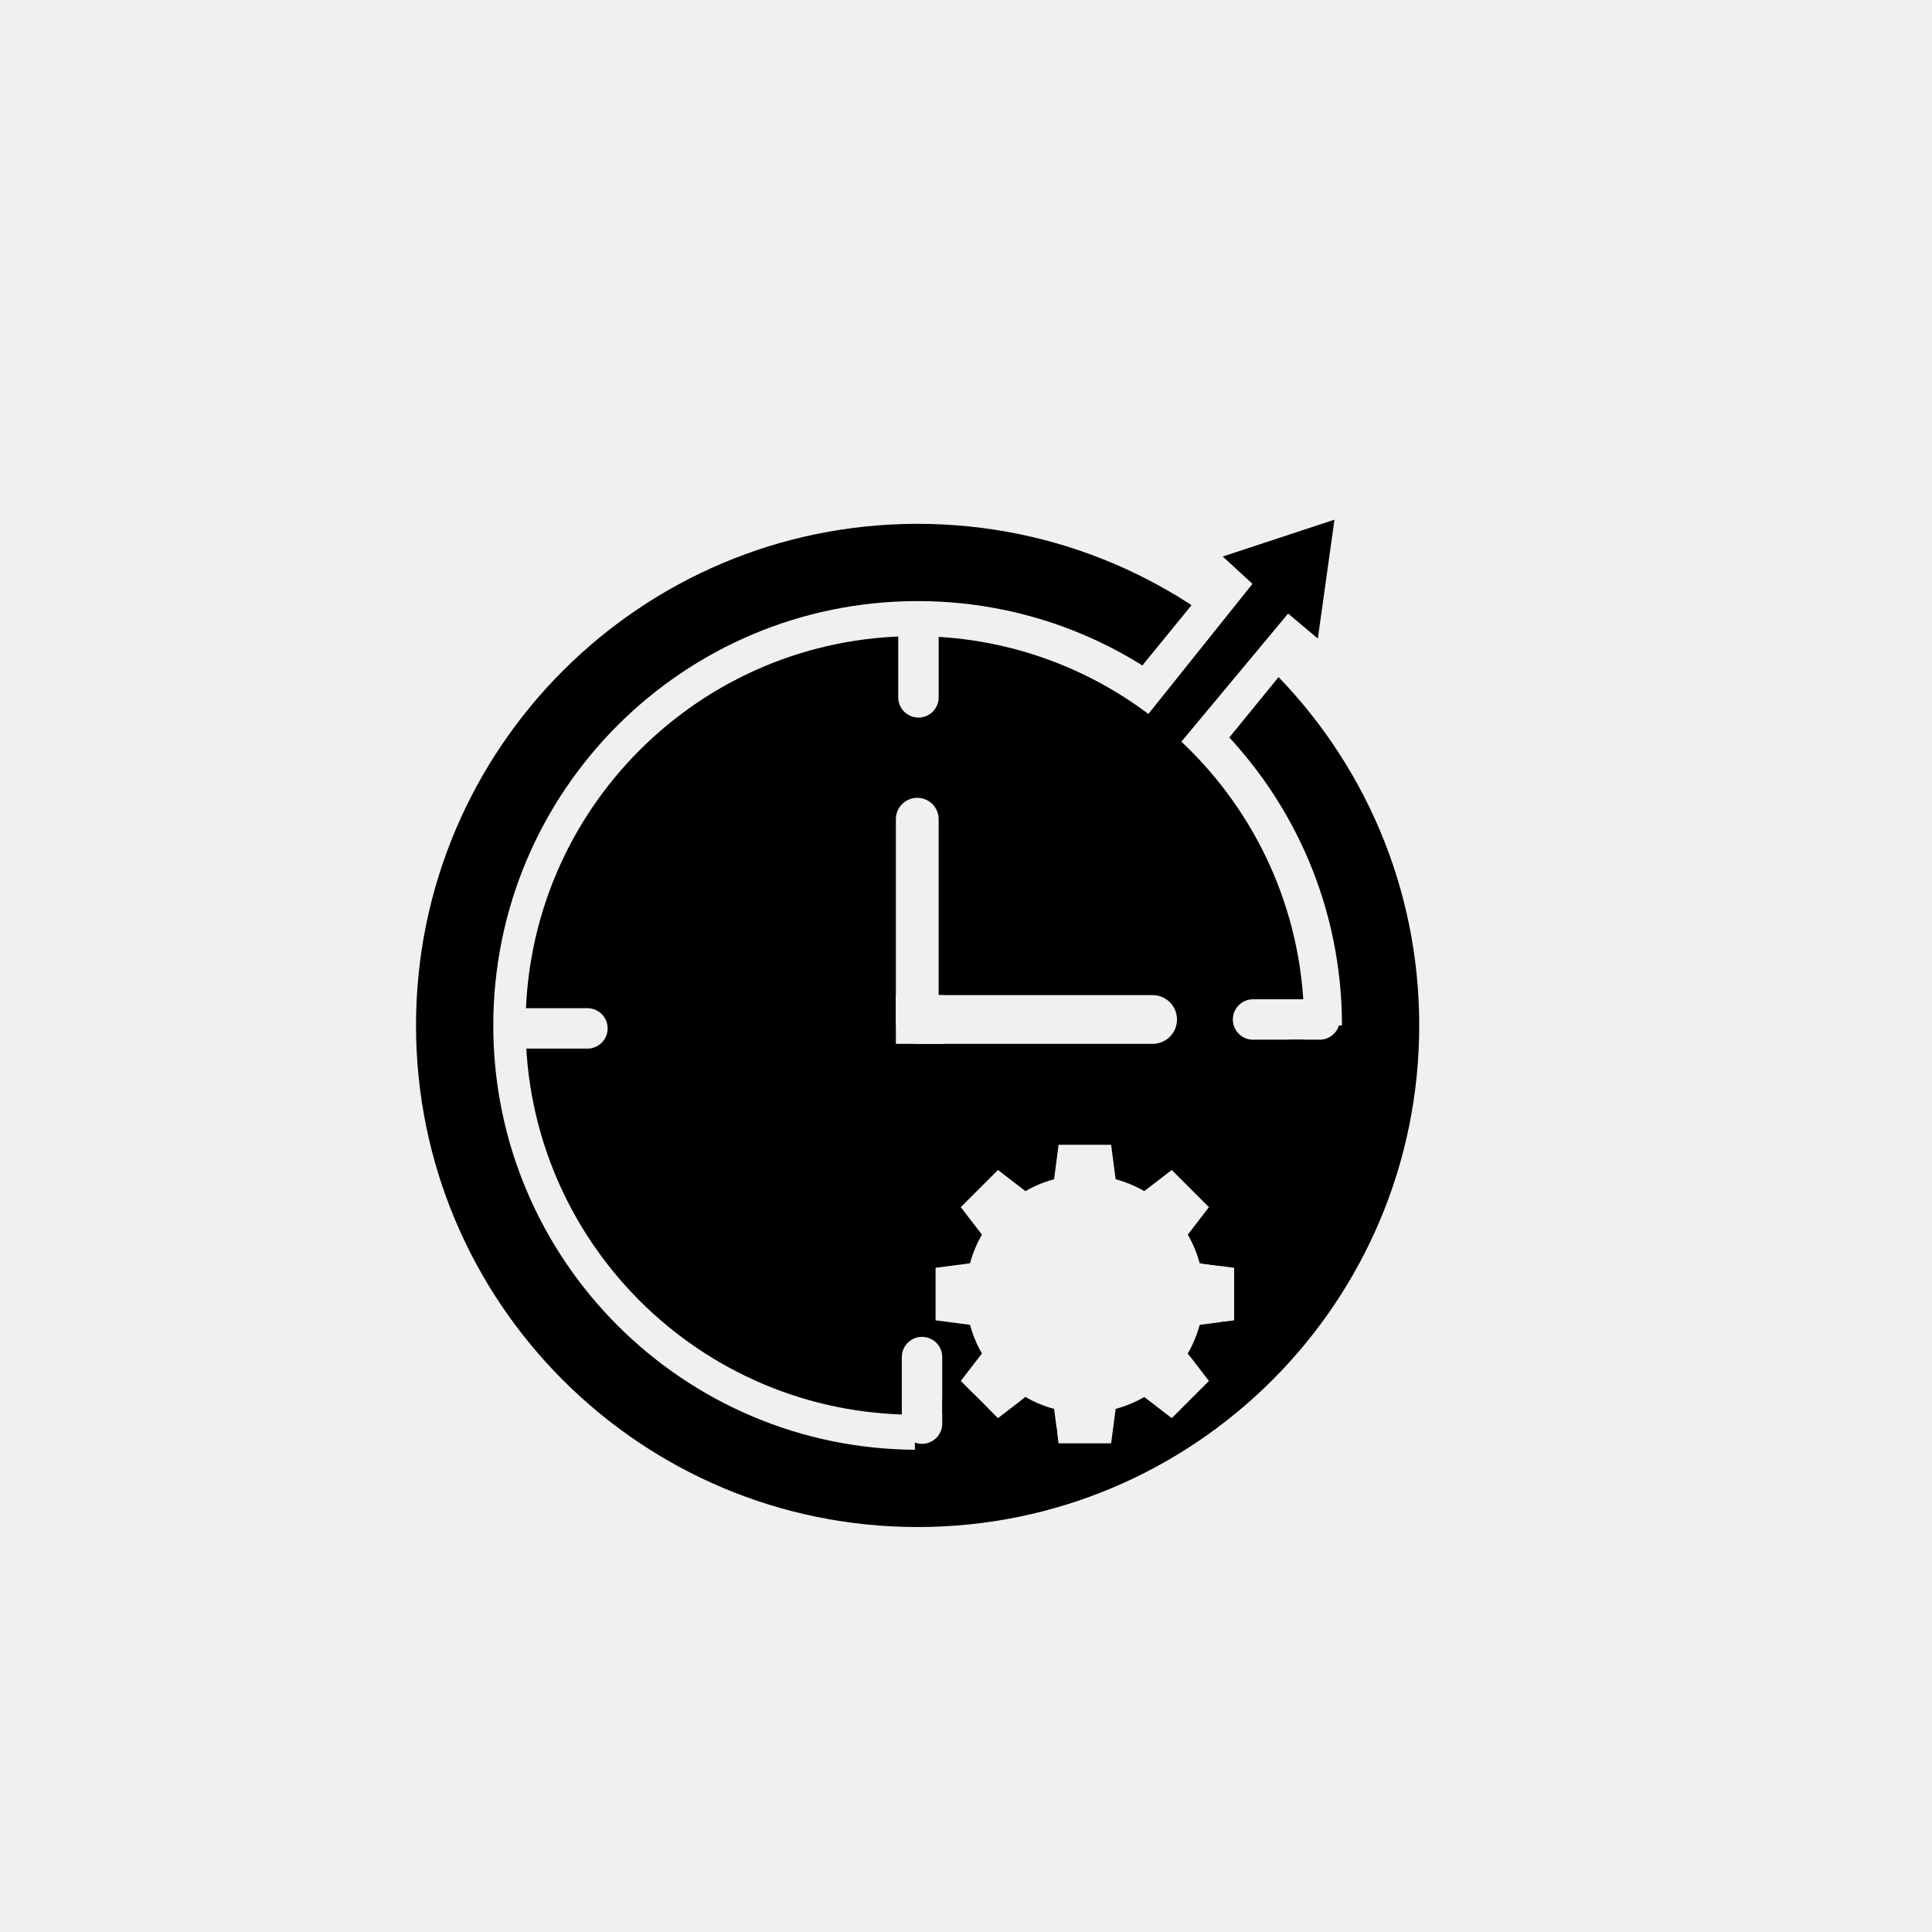
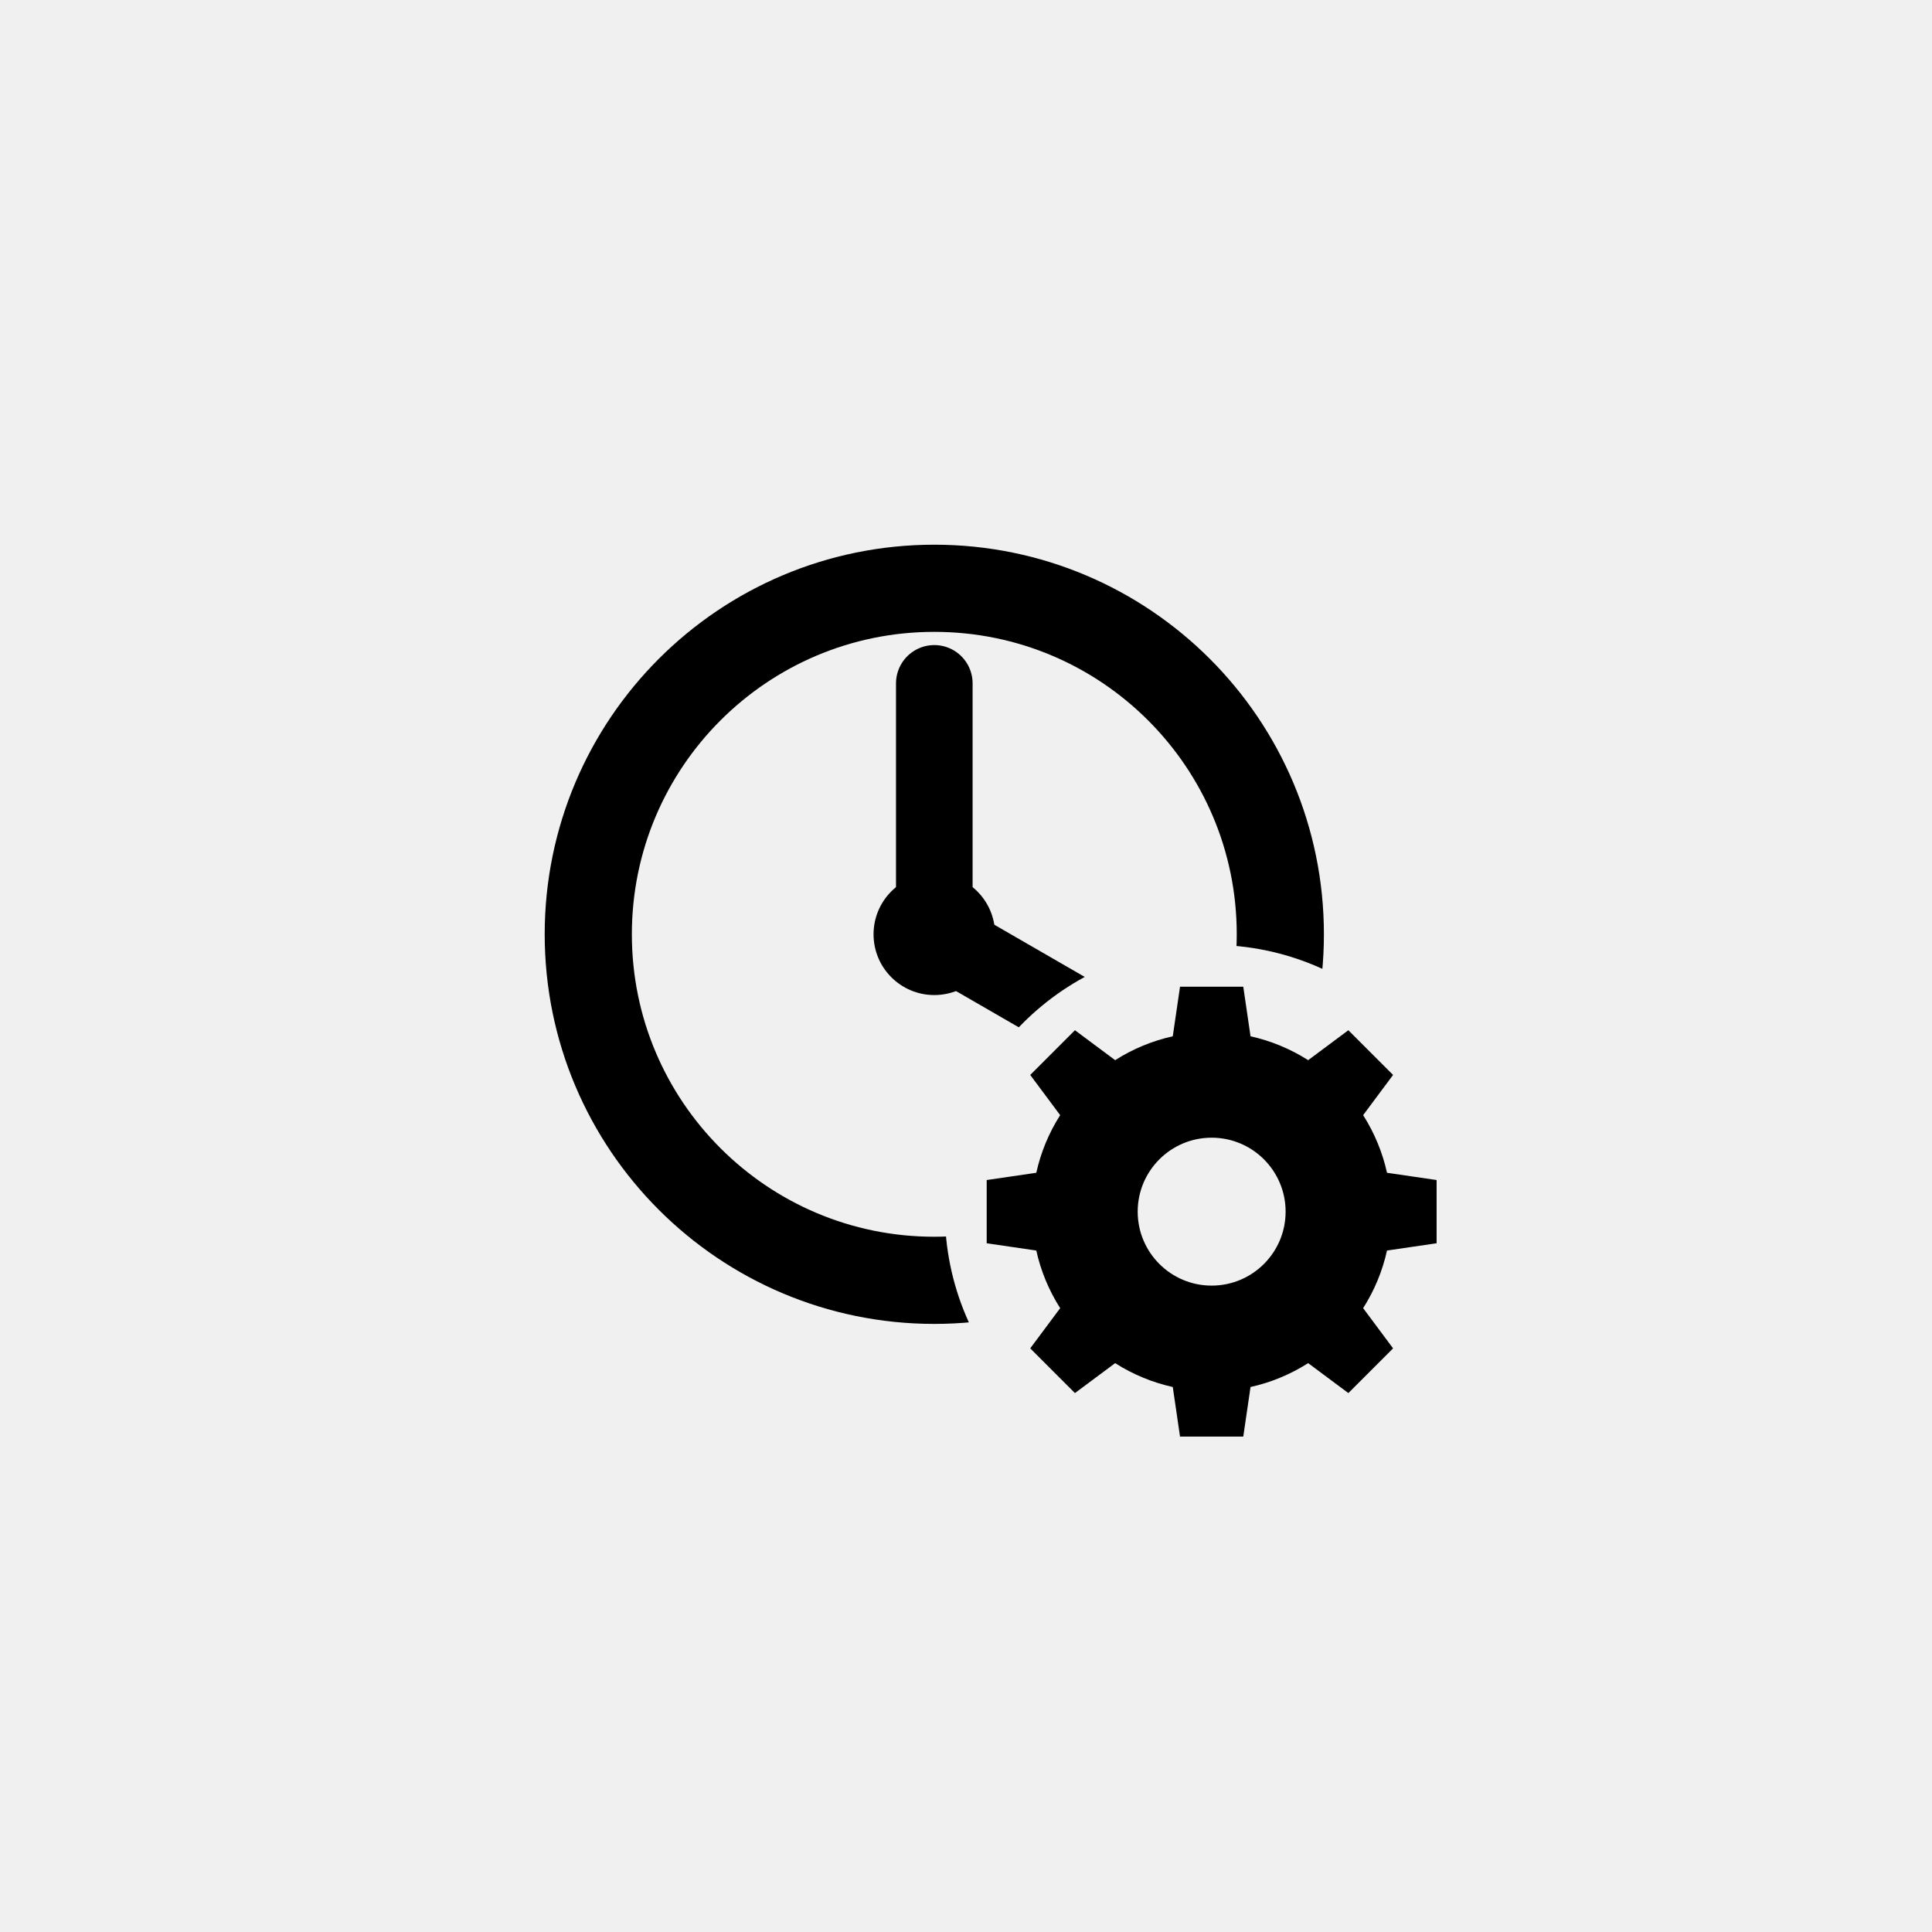
<svg xmlns="http://www.w3.org/2000/svg" width="1024" height="1024" viewBox="0 0 1024 1024">
  <defs>
-     <mask id="m-disc" maskUnits="userSpaceOnUse" x="0" y="0" width="1024" height="1024">
+     <mask id="mcut" maskUnits="userSpaceOnUse" x="0" y="0" width="1024" height="1024">
      <rect width="1024" height="1024" fill="#fff" />
-       <g fill="none" stroke="#000" stroke-width="34" stroke-linecap="round">
-         <path d="M510 250.5L510 194.5" />
-         <path d="M791.5 521.5L847.5 521.5" />
-         <path d="M513 805.5L513 861.5" />
-         <path d="M231.5 529L175.5 529" />
-       </g>
-       <path d="M509 353V524" fill="none" stroke="#000" stroke-width="36" stroke-linecap="round" />
-       <path d="M515 521.5H707" fill="none" stroke="#000" stroke-width="41" stroke-linecap="round" />
-       <rect x="491" y="501" width="40" height="41" fill="#000" />
-       <path d="M624.1 655.9L627.9 626.9L672.1 626.9L675.9 655.9A100 100 0 0 1 700 665.9L723.1 648.1L754.4 679.4L736.6 702.5A100 100 0 0 1 746.6 726.6L775.6 730.4L775.6 774.6L746.6 778.4A100 100 0 0 1 736.6 802.5L754.4 825.6L723.1 856.9L700 839.1A100 100 0 0 1 675.9 849.1L672.1 878.1L627.9 878.1L624.1 849.1A100 100 0 0 1 600 839.1L576.9 856.9L545.6 825.6L563.4 802.5A100 100 0 0 1 553.4 778.4L524.4 774.6L524.4 730.4L553.4 726.6A100 100 0 0 1 563.4 702.5L545.6 679.4L576.9 648.1L600 665.9A100 100 0 0 1 624.1 655.9z" fill="#000" />
-     </mask>
-     <mask id="m-ring" maskUnits="userSpaceOnUse" x="0" y="0" width="1024" height="1024">
-       <rect width="1024" height="1024" fill="#fff" />
-       <rect x="0" y="-47.5" width="320" height="95" fill="#000" transform="translate(677 325) rotate(-50.8)" />
+       <circle cx="698" cy="698" r="202" fill="#000" />
    </mask>
  </defs>
-   <g transform="translate(512 512) scale(0.63) translate(-550 -476.5)">
-     <circle cx="507" cy="526.5" r="327.5" fill="#000" mask="url(#m-disc)" />
-     <g mask="url(#m-ring)">
-       <path d="M87.3 526.5a422 422 0 1 0 844 0a422 422 0 1 0 -844 0zM152.3 526.5a357 357 0 1 0 714 0a357 357 0 1 0 -714 0z" fill="#000" fill-rule="evenodd" mask="url(#m-disc)" />
+   <g transform="translate(512 512) scale(0.7) translate(-512 -512)">
+     <g mask="url(#mcut)">
+       <circle cx="488" cy="488" r="262" fill="none" stroke="#000" stroke-width="66" />
+       <path d="M488 298L488 488L607.51 557" fill="none" stroke="#000" stroke-width="58" stroke-linecap="round" stroke-linejoin="round" />
+       <circle cx="488" cy="488" r="46" fill="#000" />
    </g>
-     <path d="M869 526.5A362 362 0 0 1 507 888.5L507 841.5A315 315 0 0 0 822 526.5z" fill="#000" mask="url(#m-disc)" />
-     <path d="M663 315L791 155L766 132L860 101L846 201L821 180L691 336Z" fill="#000" />
+     <path d="M668.56 565.22L674.06 527.67L721.94 527.67L727.44 565.22A136 136 0 0 1 771.07 583.3L801.51 560.63L835.37 594.49L812.7 624.93A136 136 0 0 1 830.78 668.56L868.33 674.06L868.33 721.94L830.78 727.44A136 136 0 0 1 812.7 771.07L835.37 801.51L801.51 835.37L771.07 812.7A136 136 0 0 1 727.44 830.78L721.94 868.33L674.06 868.33L668.56 830.78A136 136 0 0 1 624.93 812.7L594.49 835.37L560.63 801.51L583.3 771.07A136 136 0 0 1 565.22 727.44L527.67 721.94L527.67 674.06L565.22 668.56A136 136 0 0 1 583.3 624.93L560.63 594.49L594.49 560.63L624.93 583.3A136 136 0 0 1 668.56 565.22ZM642 698a56 56 0 1 0 112 0a56 56 0 1 0 -112 0Z" fill="#000" fill-rule="evenodd" />
  </g>
</svg>
